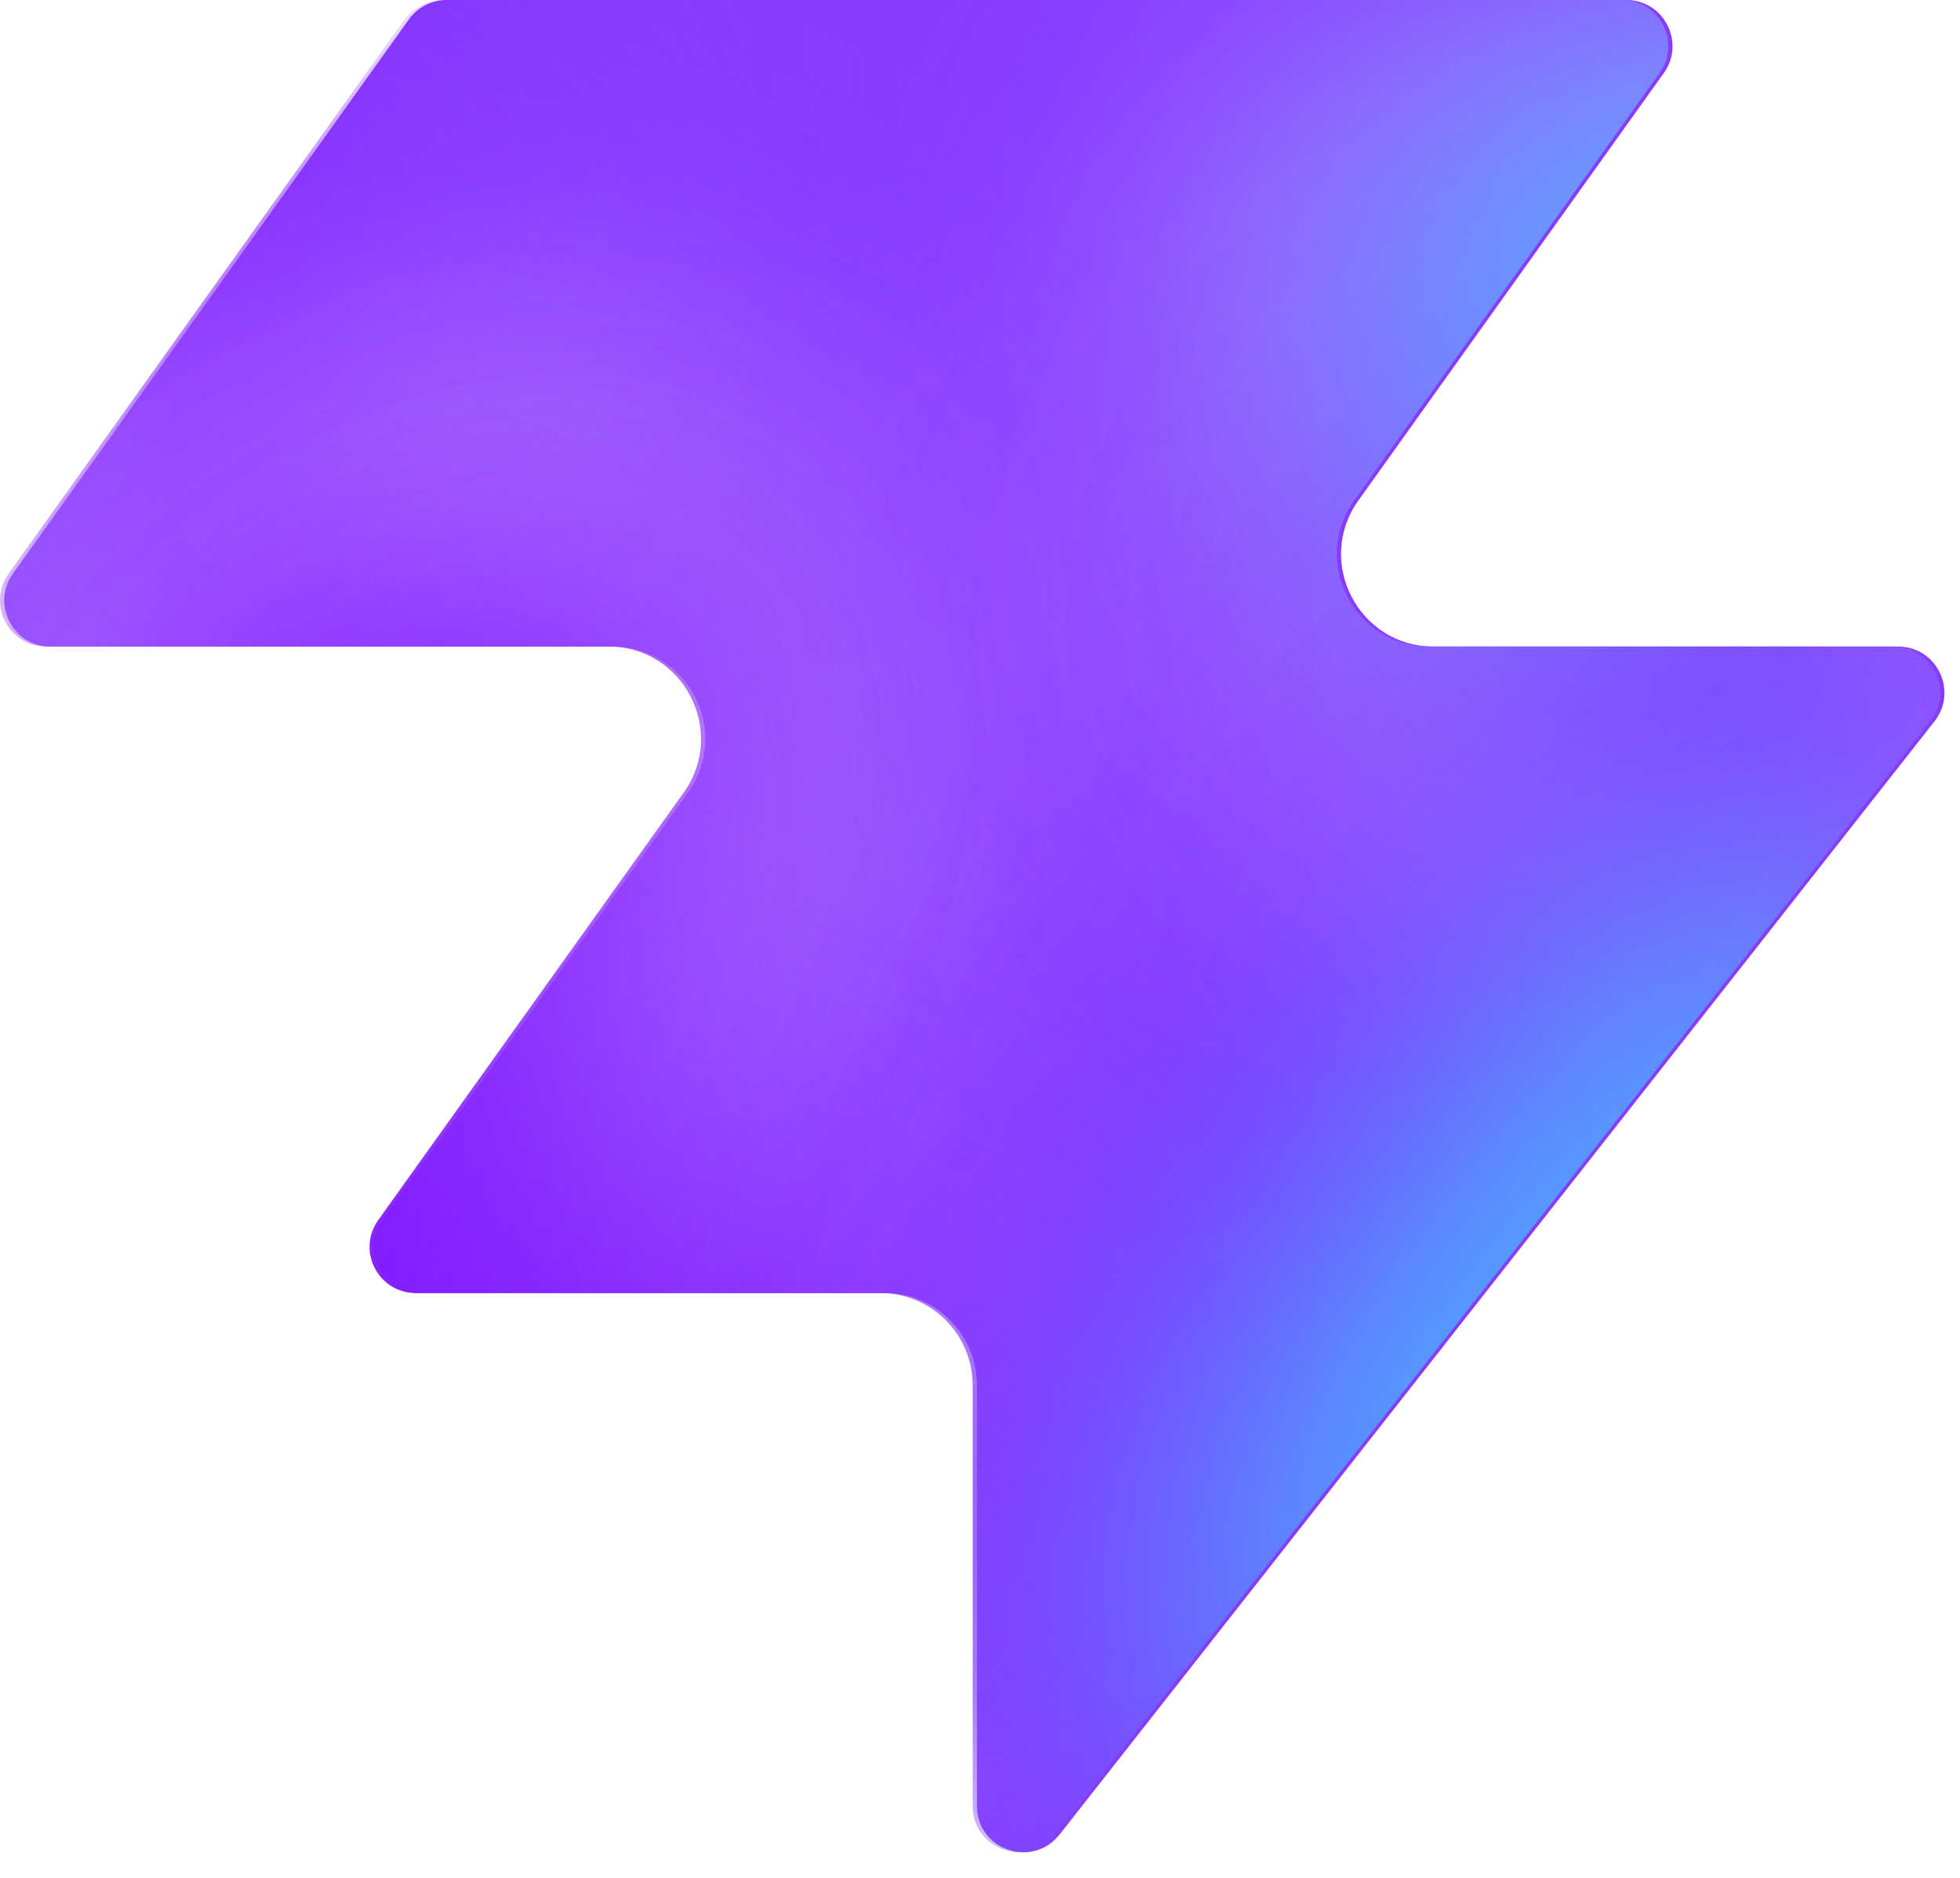
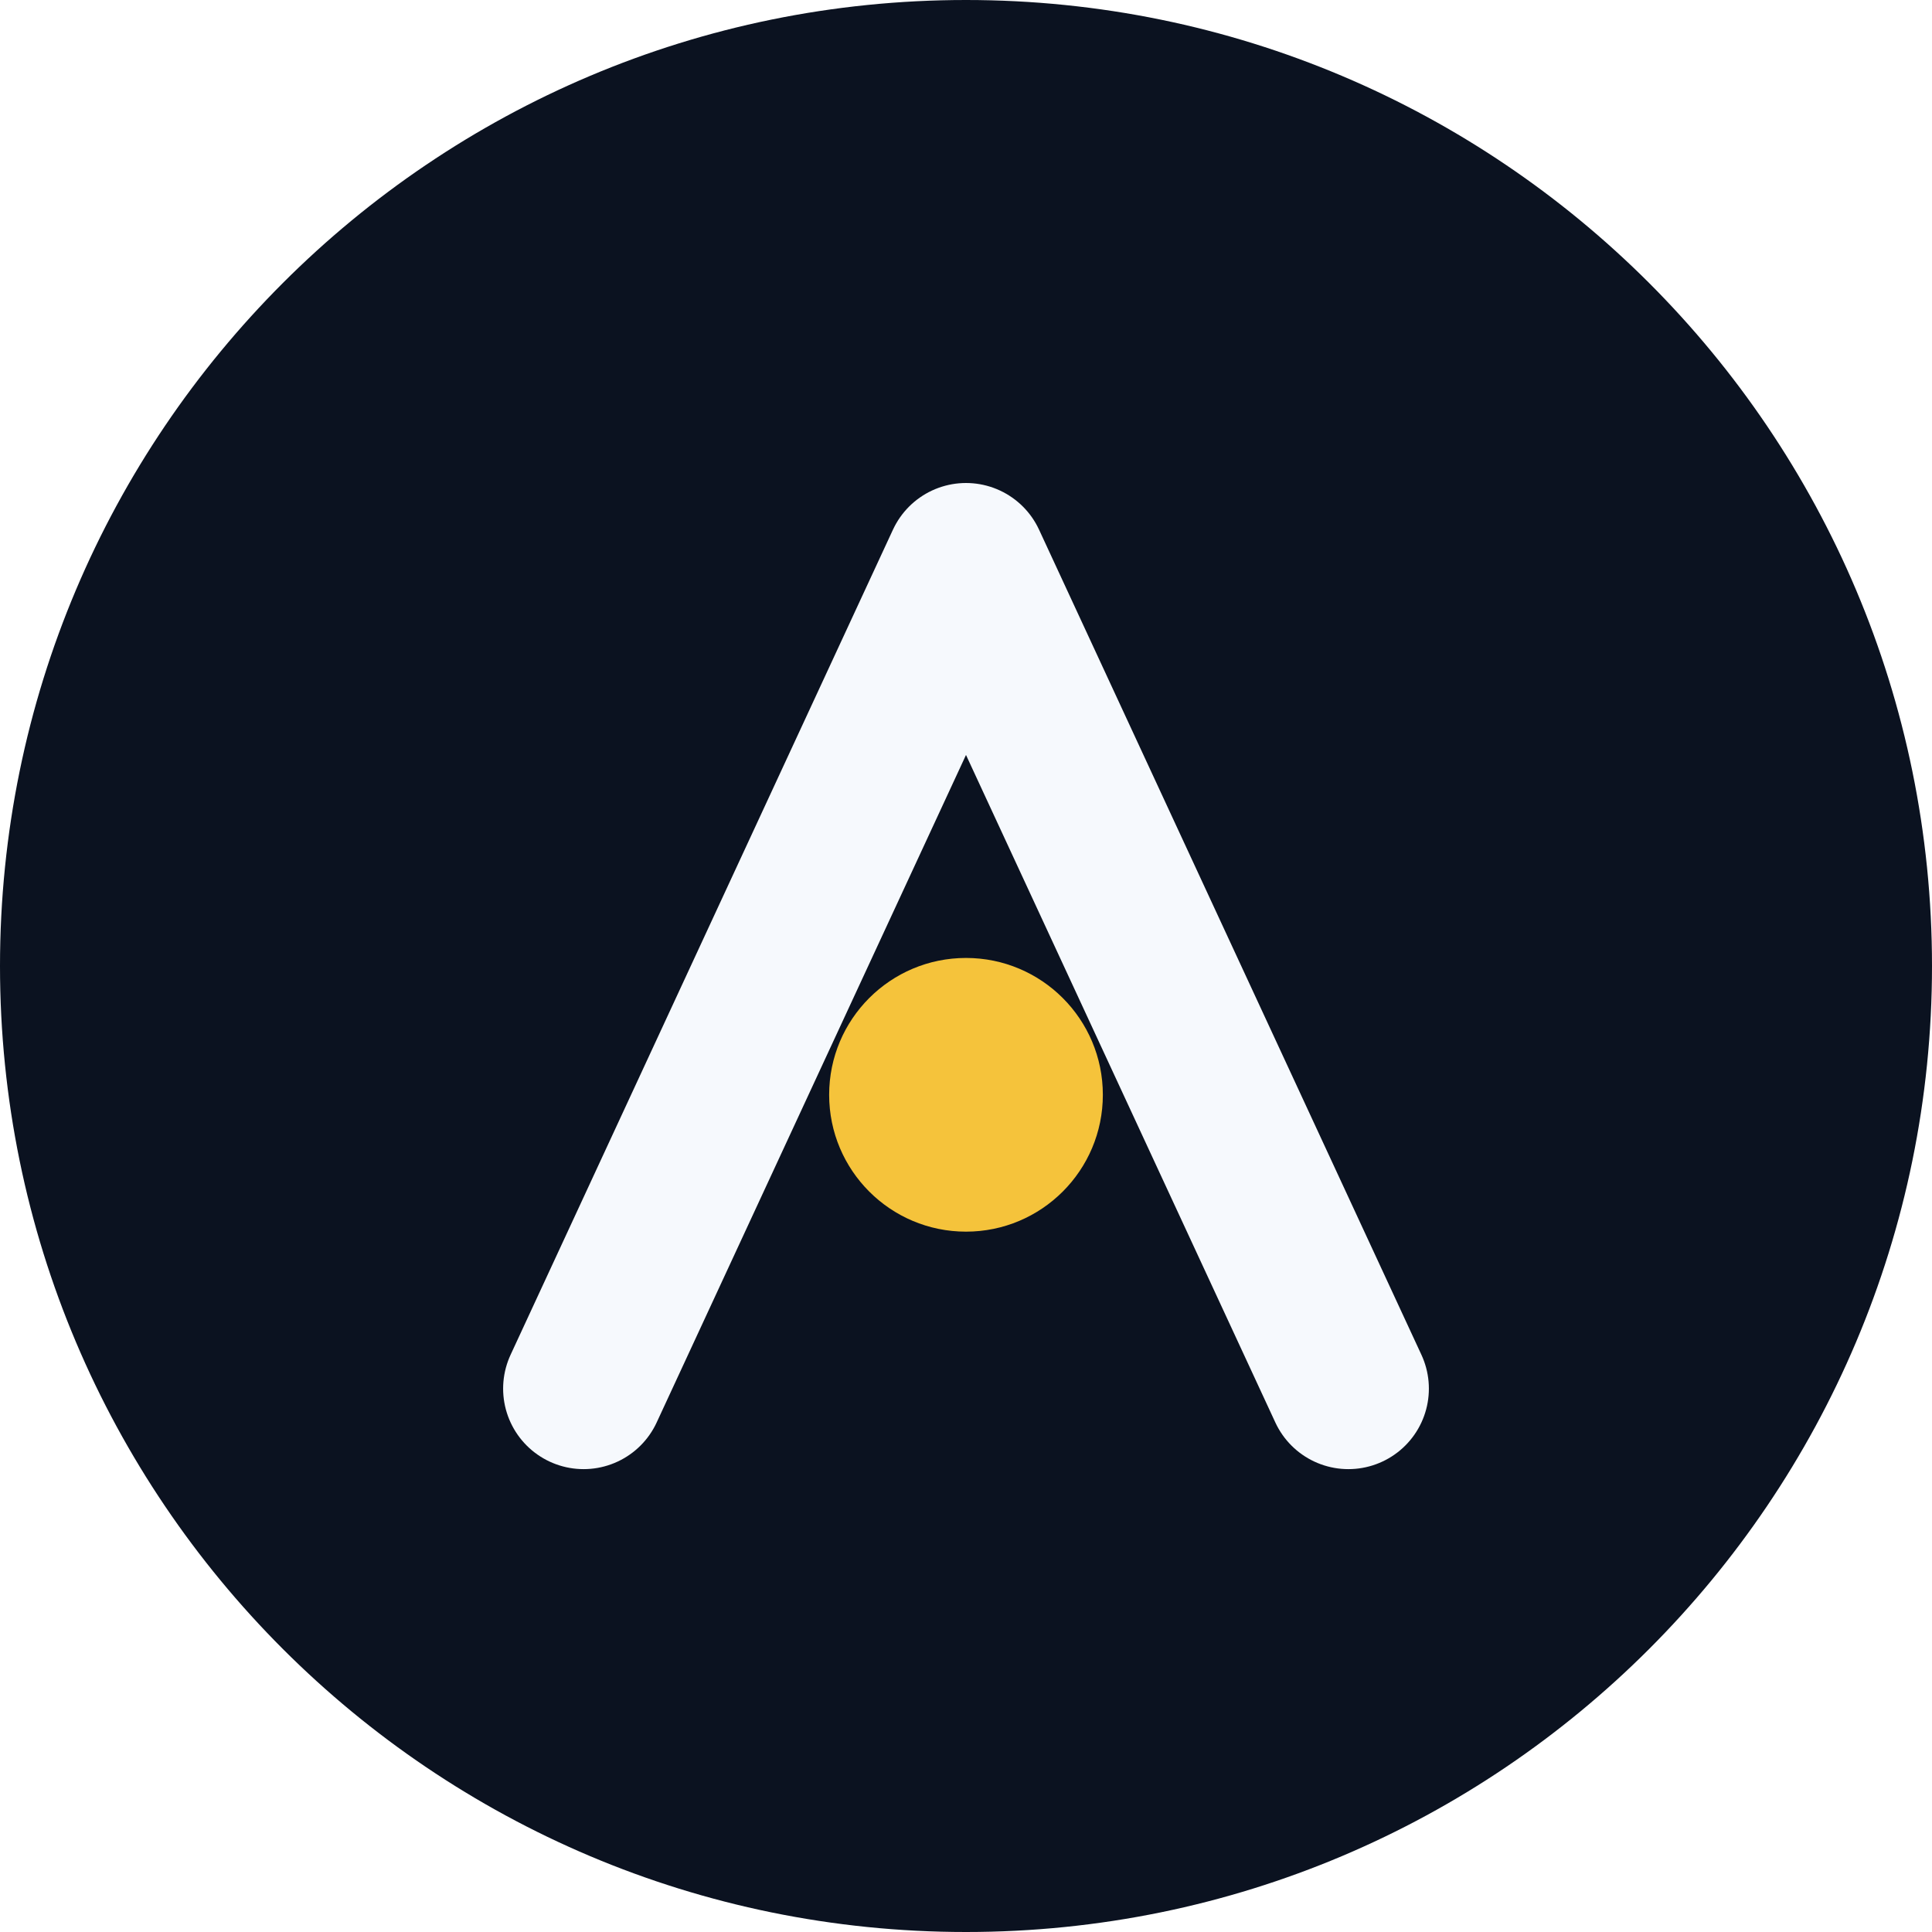
- <svg xmlns="http://www.w3.org/2000/svg" width="48" height="46" fill="none" viewBox="0 0 48 46">
-   <path fill="#863bff" d="M25.946 44.938c-.664.845-2.021.375-2.021-.698V33.937a2.26 2.26 0 0 0-2.262-2.262H10.287c-.92 0-1.456-1.04-.92-1.788l7.48-10.471c1.07-1.497 0-3.578-1.842-3.578H1.237c-.92 0-1.456-1.04-.92-1.788L10.013.474c.214-.297.556-.474.92-.474h28.894c.92 0 1.456 1.04.92 1.788l-7.48 10.471c-1.07 1.498 0 3.579 1.842 3.579h11.377c.943 0 1.473 1.088.89 1.83L25.947 44.94z" style="fill:#863bff;fill:color(display-p3 .525 .23 1);fill-opacity:1" />
-   <mask id="a" width="48" height="46" x="0" y="0" maskUnits="userSpaceOnUse" style="mask-type:alpha">
-     <path fill="#000" d="M25.842 44.938c-.664.844-2.021.375-2.021-.698V33.937a2.26 2.26 0 0 0-2.262-2.262H10.183c-.92 0-1.456-1.04-.92-1.788l7.48-10.471c1.07-1.498 0-3.579-1.842-3.579H1.133c-.92 0-1.456-1.04-.92-1.787L9.91.473c.214-.297.556-.474.92-.474h28.894c.92 0 1.456 1.04.92 1.788l-7.48 10.471c-1.07 1.498 0 3.578 1.842 3.578h11.377c.943 0 1.473 1.088.89 1.832L25.843 44.94z" style="fill:#000;fill-opacity:1" />
-   </mask>
-   <g mask="url(#a)">
-     <g filter="url(#b)">
-       <ellipse cx="5.508" cy="14.704" fill="#ede6ff" rx="5.508" ry="14.704" style="fill:#ede6ff;fill:color(display-p3 .927 .903 1);fill-opacity:1" transform="matrix(.00324 1 1 -.00324 -4.47 31.516)" />
-     </g>
-     <g filter="url(#c)">
-       <ellipse cx="10.399" cy="29.851" fill="#ede6ff" rx="10.399" ry="29.851" style="fill:#ede6ff;fill:color(display-p3 .927 .903 1);fill-opacity:1" transform="matrix(.00324 1 1 -.00324 -39.328 7.883)" />
-     </g>
-     <g filter="url(#d)">
-       <ellipse cx="5.508" cy="30.487" fill="#7e14ff" rx="5.508" ry="30.487" style="fill:#7e14ff;fill:color(display-p3 .492 .077 1);fill-opacity:1" transform="rotate(89.814 -25.913 -14.639)scale(1 -1)" />
-     </g>
-     <g filter="url(#e)">
-       <ellipse cx="5.508" cy="30.599" fill="#7e14ff" rx="5.508" ry="30.599" style="fill:#7e14ff;fill:color(display-p3 .492 .077 1);fill-opacity:1" transform="rotate(89.814 -32.644 -3.334)scale(1 -1)" />
-     </g>
-     <g filter="url(#f)">
-       <ellipse cx="5.508" cy="30.599" fill="#7e14ff" rx="5.508" ry="30.599" style="fill:#7e14ff;fill:color(display-p3 .492 .077 1);fill-opacity:1" transform="matrix(.00324 1 1 -.00324 -34.34 30.47)" />
-     </g>
-     <g filter="url(#g)">
-       <ellipse cx="14.072" cy="22.078" fill="#ede6ff" rx="14.072" ry="22.078" style="fill:#ede6ff;fill:color(display-p3 .927 .903 1);fill-opacity:1" transform="rotate(93.35 24.506 48.493)scale(-1 1)" />
-     </g>
-     <g filter="url(#h)">
-       <ellipse cx="3.47" cy="21.501" fill="#7e14ff" rx="3.47" ry="21.501" style="fill:#7e14ff;fill:color(display-p3 .492 .077 1);fill-opacity:1" transform="rotate(89.009 28.708 47.59)scale(-1 1)" />
-     </g>
-     <g filter="url(#i)">
-       <ellipse cx="3.47" cy="21.501" fill="#7e14ff" rx="3.47" ry="21.501" style="fill:#7e14ff;fill:color(display-p3 .492 .077 1);fill-opacity:1" transform="rotate(89.009 28.708 47.59)scale(-1 1)" />
-     </g>
-     <g filter="url(#j)">
-       <ellipse cx=".387" cy="8.972" fill="#7e14ff" rx="4.407" ry="29.108" style="fill:#7e14ff;fill:color(display-p3 .492 .077 1);fill-opacity:1" transform="rotate(39.51 .387 8.972)" />
-     </g>
-     <g filter="url(#k)">
-       <ellipse cx="47.523" cy="-6.092" fill="#7e14ff" rx="4.407" ry="29.108" style="fill:#7e14ff;fill:color(display-p3 .492 .077 1);fill-opacity:1" transform="rotate(37.892 47.523 -6.092)" />
-     </g>
-     <g filter="url(#l)">
-       <ellipse cx="41.412" cy="6.333" fill="#47bfff" rx="5.971" ry="9.665" style="fill:#47bfff;fill:color(display-p3 .28 .748 1);fill-opacity:1" transform="rotate(37.892 41.412 6.333)" />
-     </g>
-     <g filter="url(#m)">
-       <ellipse cx="-1.879" cy="38.332" fill="#7e14ff" rx="4.407" ry="29.108" style="fill:#7e14ff;fill:color(display-p3 .492 .077 1);fill-opacity:1" transform="rotate(37.892 -1.88 38.332)" />
-     </g>
-     <g filter="url(#n)">
-       <ellipse cx="-1.879" cy="38.332" fill="#7e14ff" rx="4.407" ry="29.108" style="fill:#7e14ff;fill:color(display-p3 .492 .077 1);fill-opacity:1" transform="rotate(37.892 -1.88 38.332)" />
-     </g>
-     <g filter="url(#o)">
-       <ellipse cx="35.651" cy="29.907" fill="#7e14ff" rx="4.407" ry="29.108" style="fill:#7e14ff;fill:color(display-p3 .492 .077 1);fill-opacity:1" transform="rotate(37.892 35.651 29.907)" />
-     </g>
-     <g filter="url(#p)">
-       <ellipse cx="38.418" cy="32.4" fill="#47bfff" rx="5.971" ry="15.297" style="fill:#47bfff;fill:color(display-p3 .28 .748 1);fill-opacity:1" transform="rotate(37.892 38.418 32.4)" />
-     </g>
-   </g>
-   <defs>
-     <filter id="b" width="60.045" height="41.654" x="-19.77" y="16.149" color-interpolation-filters="sRGB" filterUnits="userSpaceOnUse">
-       <feFlood flood-opacity="0" result="BackgroundImageFix" />
-       <feBlend in="SourceGraphic" in2="BackgroundImageFix" result="shape" />
-       <feGaussianBlur result="effect1_foregroundBlur_2002_17158" stdDeviation="7.659" />
-     </filter>
-     <filter id="c" width="90.34" height="51.437" x="-54.613" y="-7.533" color-interpolation-filters="sRGB" filterUnits="userSpaceOnUse">
-       <feFlood flood-opacity="0" result="BackgroundImageFix" />
-       <feBlend in="SourceGraphic" in2="BackgroundImageFix" result="shape" />
-       <feGaussianBlur result="effect1_foregroundBlur_2002_17158" stdDeviation="7.659" />
-     </filter>
-     <filter id="d" width="79.355" height="29.4" x="-49.64" y="2.03" color-interpolation-filters="sRGB" filterUnits="userSpaceOnUse">
-       <feFlood flood-opacity="0" result="BackgroundImageFix" />
-       <feBlend in="SourceGraphic" in2="BackgroundImageFix" result="shape" />
-       <feGaussianBlur result="effect1_foregroundBlur_2002_17158" stdDeviation="4.596" />
-     </filter>
-     <filter id="e" width="79.579" height="29.4" x="-45.045" y="20.029" color-interpolation-filters="sRGB" filterUnits="userSpaceOnUse">
-       <feFlood flood-opacity="0" result="BackgroundImageFix" />
-       <feBlend in="SourceGraphic" in2="BackgroundImageFix" result="shape" />
-       <feGaussianBlur result="effect1_foregroundBlur_2002_17158" stdDeviation="4.596" />
-     </filter>
-     <filter id="f" width="79.579" height="29.4" x="-43.513" y="21.178" color-interpolation-filters="sRGB" filterUnits="userSpaceOnUse">
-       <feFlood flood-opacity="0" result="BackgroundImageFix" />
-       <feBlend in="SourceGraphic" in2="BackgroundImageFix" result="shape" />
-       <feGaussianBlur result="effect1_foregroundBlur_2002_17158" stdDeviation="4.596" />
-     </filter>
-     <filter id="g" width="74.749" height="58.852" x="15.756" y="-17.901" color-interpolation-filters="sRGB" filterUnits="userSpaceOnUse">
-       <feFlood flood-opacity="0" result="BackgroundImageFix" />
-       <feBlend in="SourceGraphic" in2="BackgroundImageFix" result="shape" />
-       <feGaussianBlur result="effect1_foregroundBlur_2002_17158" stdDeviation="7.659" />
-     </filter>
-     <filter id="h" width="61.377" height="25.362" x="23.548" y="2.284" color-interpolation-filters="sRGB" filterUnits="userSpaceOnUse">
-       <feFlood flood-opacity="0" result="BackgroundImageFix" />
-       <feBlend in="SourceGraphic" in2="BackgroundImageFix" result="shape" />
-       <feGaussianBlur result="effect1_foregroundBlur_2002_17158" stdDeviation="4.596" />
-     </filter>
-     <filter id="i" width="61.377" height="25.362" x="23.548" y="2.284" color-interpolation-filters="sRGB" filterUnits="userSpaceOnUse">
-       <feFlood flood-opacity="0" result="BackgroundImageFix" />
-       <feBlend in="SourceGraphic" in2="BackgroundImageFix" result="shape" />
-       <feGaussianBlur result="effect1_foregroundBlur_2002_17158" stdDeviation="4.596" />
-     </filter>
-     <filter id="j" width="56.045" height="63.649" x="-27.636" y="-22.853" color-interpolation-filters="sRGB" filterUnits="userSpaceOnUse">
-       <feFlood flood-opacity="0" result="BackgroundImageFix" />
-       <feBlend in="SourceGraphic" in2="BackgroundImageFix" result="shape" />
-       <feGaussianBlur result="effect1_foregroundBlur_2002_17158" stdDeviation="4.596" />
-     </filter>
-     <filter id="k" width="54.814" height="64.646" x="20.116" y="-38.415" color-interpolation-filters="sRGB" filterUnits="userSpaceOnUse">
-       <feFlood flood-opacity="0" result="BackgroundImageFix" />
-       <feBlend in="SourceGraphic" in2="BackgroundImageFix" result="shape" />
-       <feGaussianBlur result="effect1_foregroundBlur_2002_17158" stdDeviation="4.596" />
-     </filter>
-     <filter id="l" width="33.541" height="35.313" x="24.641" y="-11.323" color-interpolation-filters="sRGB" filterUnits="userSpaceOnUse">
-       <feFlood flood-opacity="0" result="BackgroundImageFix" />
-       <feBlend in="SourceGraphic" in2="BackgroundImageFix" result="shape" />
-       <feGaussianBlur result="effect1_foregroundBlur_2002_17158" stdDeviation="4.596" />
-     </filter>
-     <filter id="m" width="54.814" height="64.646" x="-29.286" y="6.009" color-interpolation-filters="sRGB" filterUnits="userSpaceOnUse">
-       <feFlood flood-opacity="0" result="BackgroundImageFix" />
-       <feBlend in="SourceGraphic" in2="BackgroundImageFix" result="shape" />
-       <feGaussianBlur result="effect1_foregroundBlur_2002_17158" stdDeviation="4.596" />
-     </filter>
-     <filter id="n" width="54.814" height="64.646" x="-29.286" y="6.009" color-interpolation-filters="sRGB" filterUnits="userSpaceOnUse">
-       <feFlood flood-opacity="0" result="BackgroundImageFix" />
-       <feBlend in="SourceGraphic" in2="BackgroundImageFix" result="shape" />
-       <feGaussianBlur result="effect1_foregroundBlur_2002_17158" stdDeviation="4.596" />
-     </filter>
-     <filter id="o" width="54.814" height="64.646" x="8.244" y="-2.416" color-interpolation-filters="sRGB" filterUnits="userSpaceOnUse">
-       <feFlood flood-opacity="0" result="BackgroundImageFix" />
-       <feBlend in="SourceGraphic" in2="BackgroundImageFix" result="shape" />
-       <feGaussianBlur result="effect1_foregroundBlur_2002_17158" stdDeviation="4.596" />
-     </filter>
-     <filter id="p" width="39.409" height="43.623" x="18.713" y="10.588" color-interpolation-filters="sRGB" filterUnits="userSpaceOnUse">
-       <feFlood flood-opacity="0" result="BackgroundImageFix" />
-       <feBlend in="SourceGraphic" in2="BackgroundImageFix" result="shape" />
-       <feGaussianBlur result="effect1_foregroundBlur_2002_17158" stdDeviation="4.596" />
-     </filter>
-   </defs>
+ <svg xmlns="http://www.w3.org/2000/svg" width="48" height="48" fill="none" viewBox="0 0 48 48">
+   <circle cx="24" cy="24" r="24" fill="#0b1220" />
+   <path d="M14.5 34.5 24 14l9.5 20.5" stroke="#f6f9fd" stroke-width="4" stroke-linecap="round" stroke-linejoin="round" />
+   <circle cx="24" cy="27.2" r="3.4" fill="#f5c33b" />
</svg>
